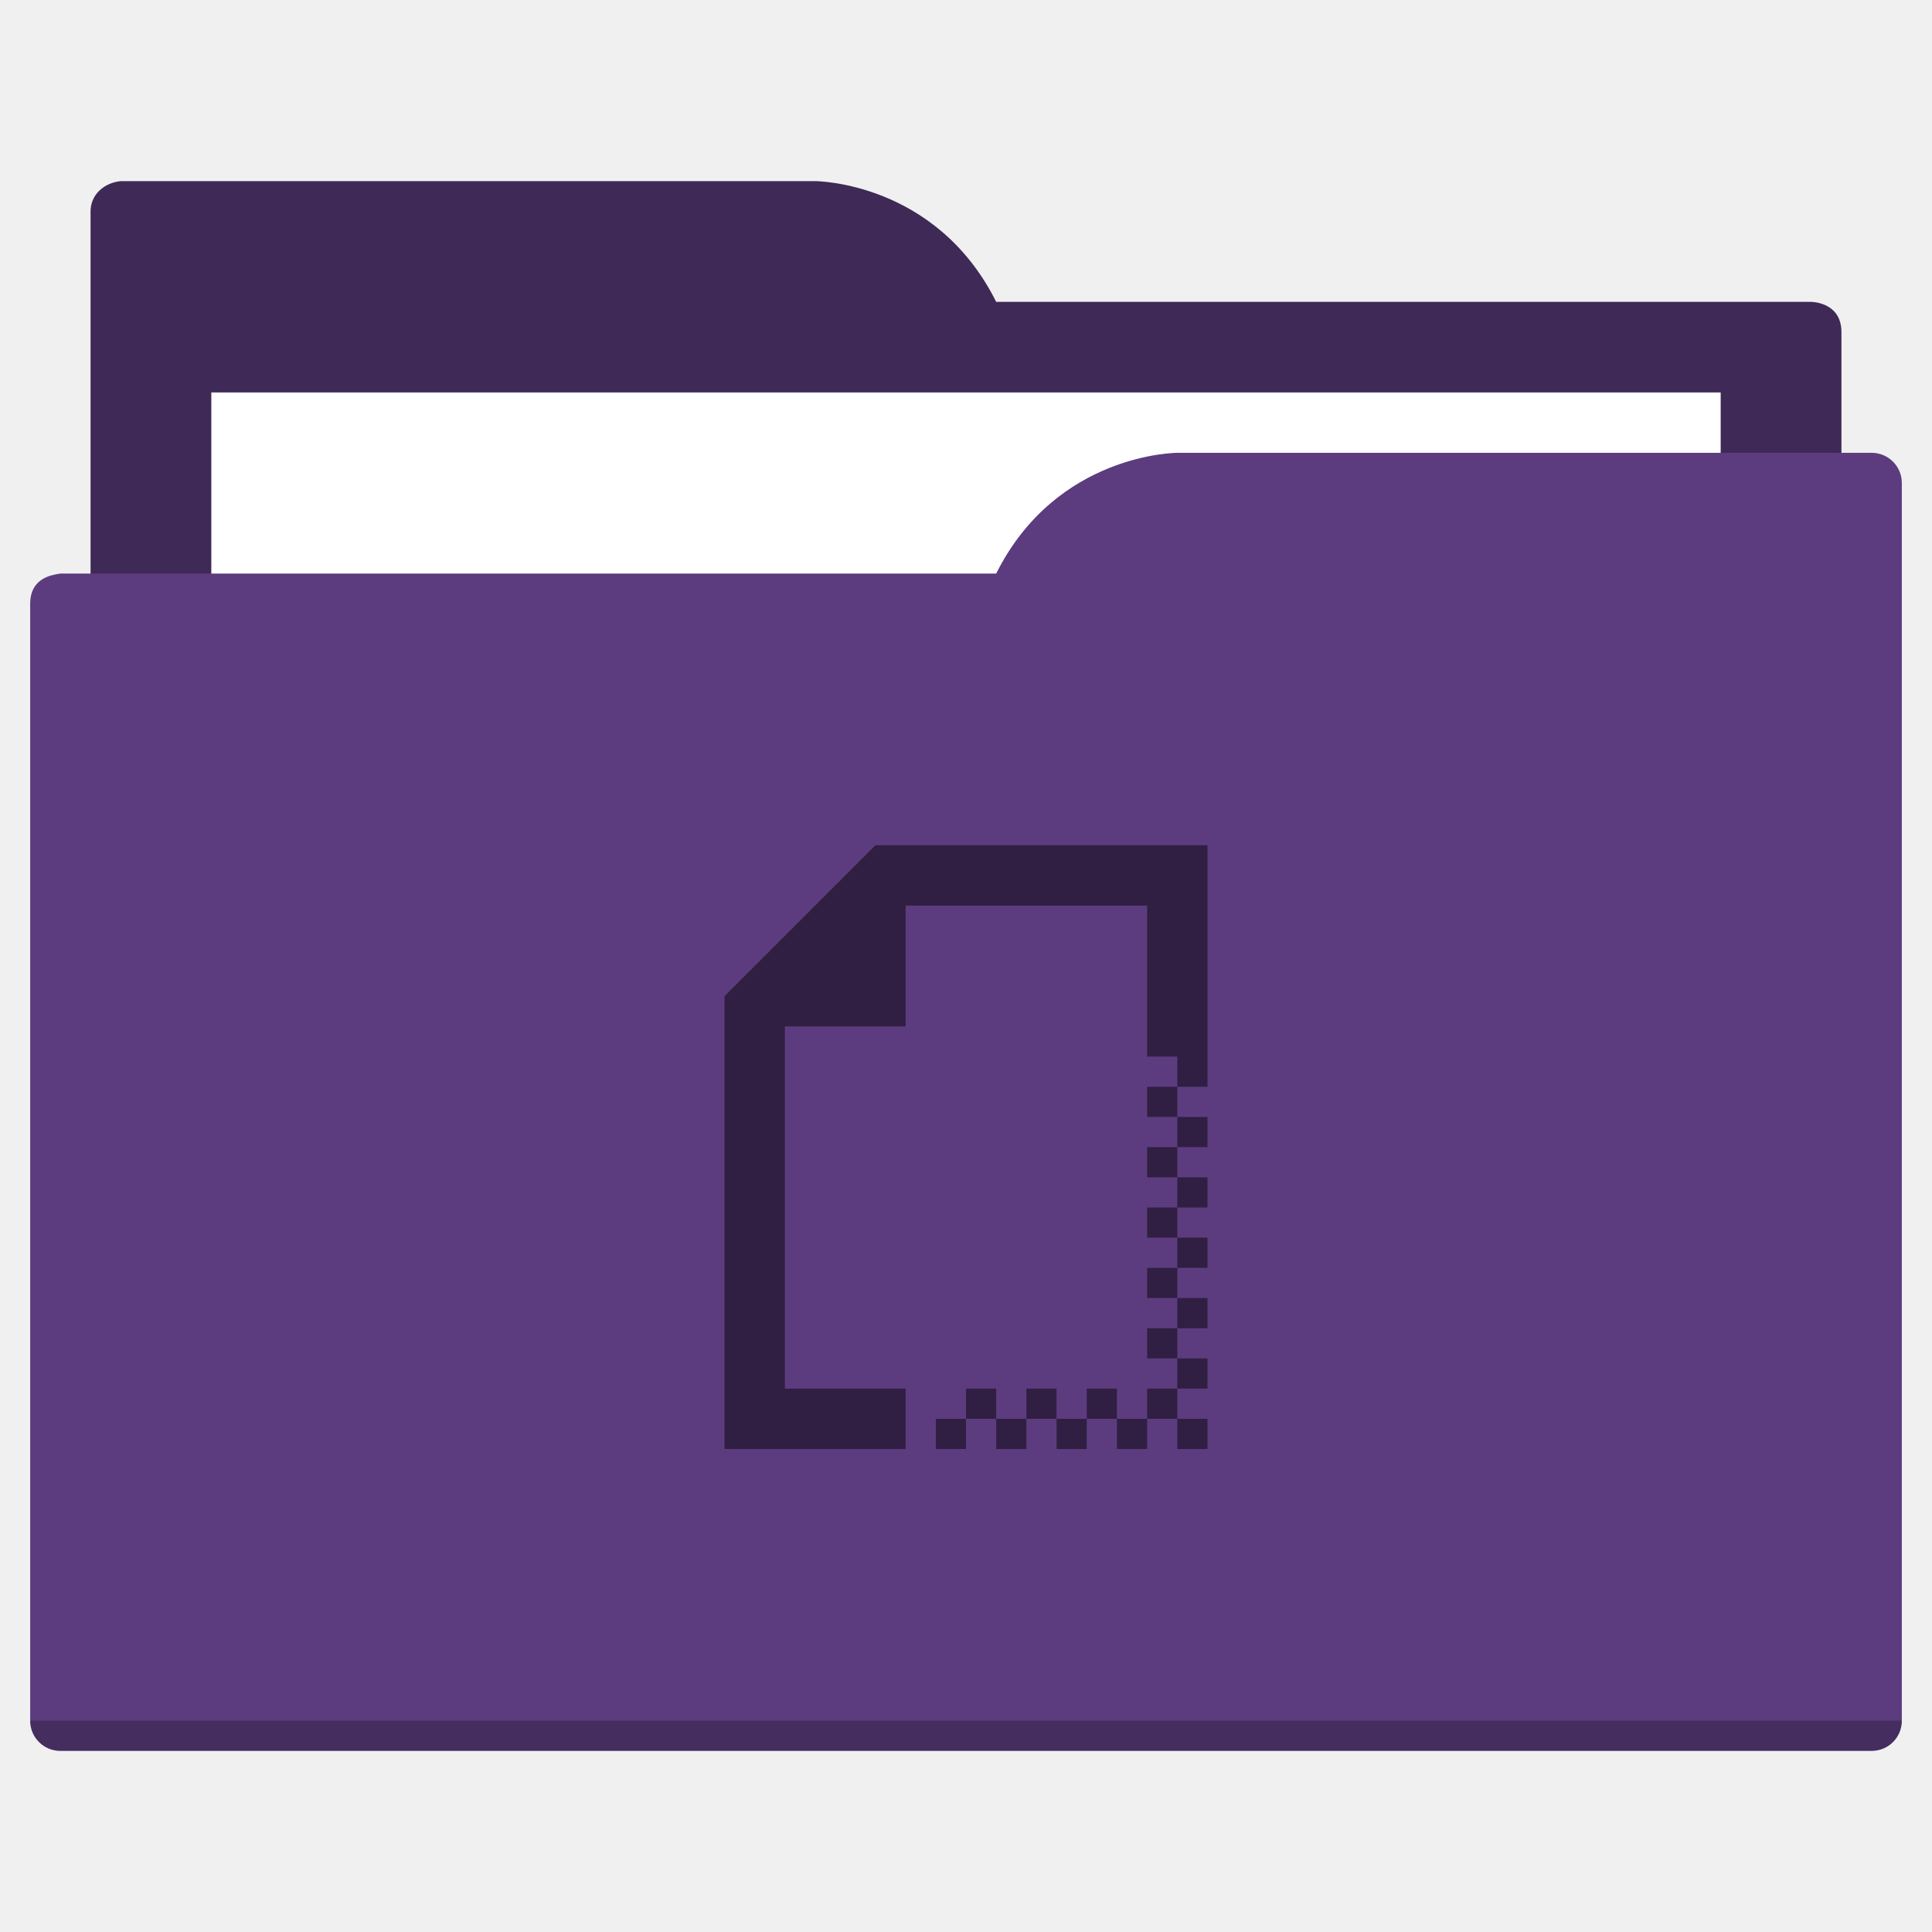
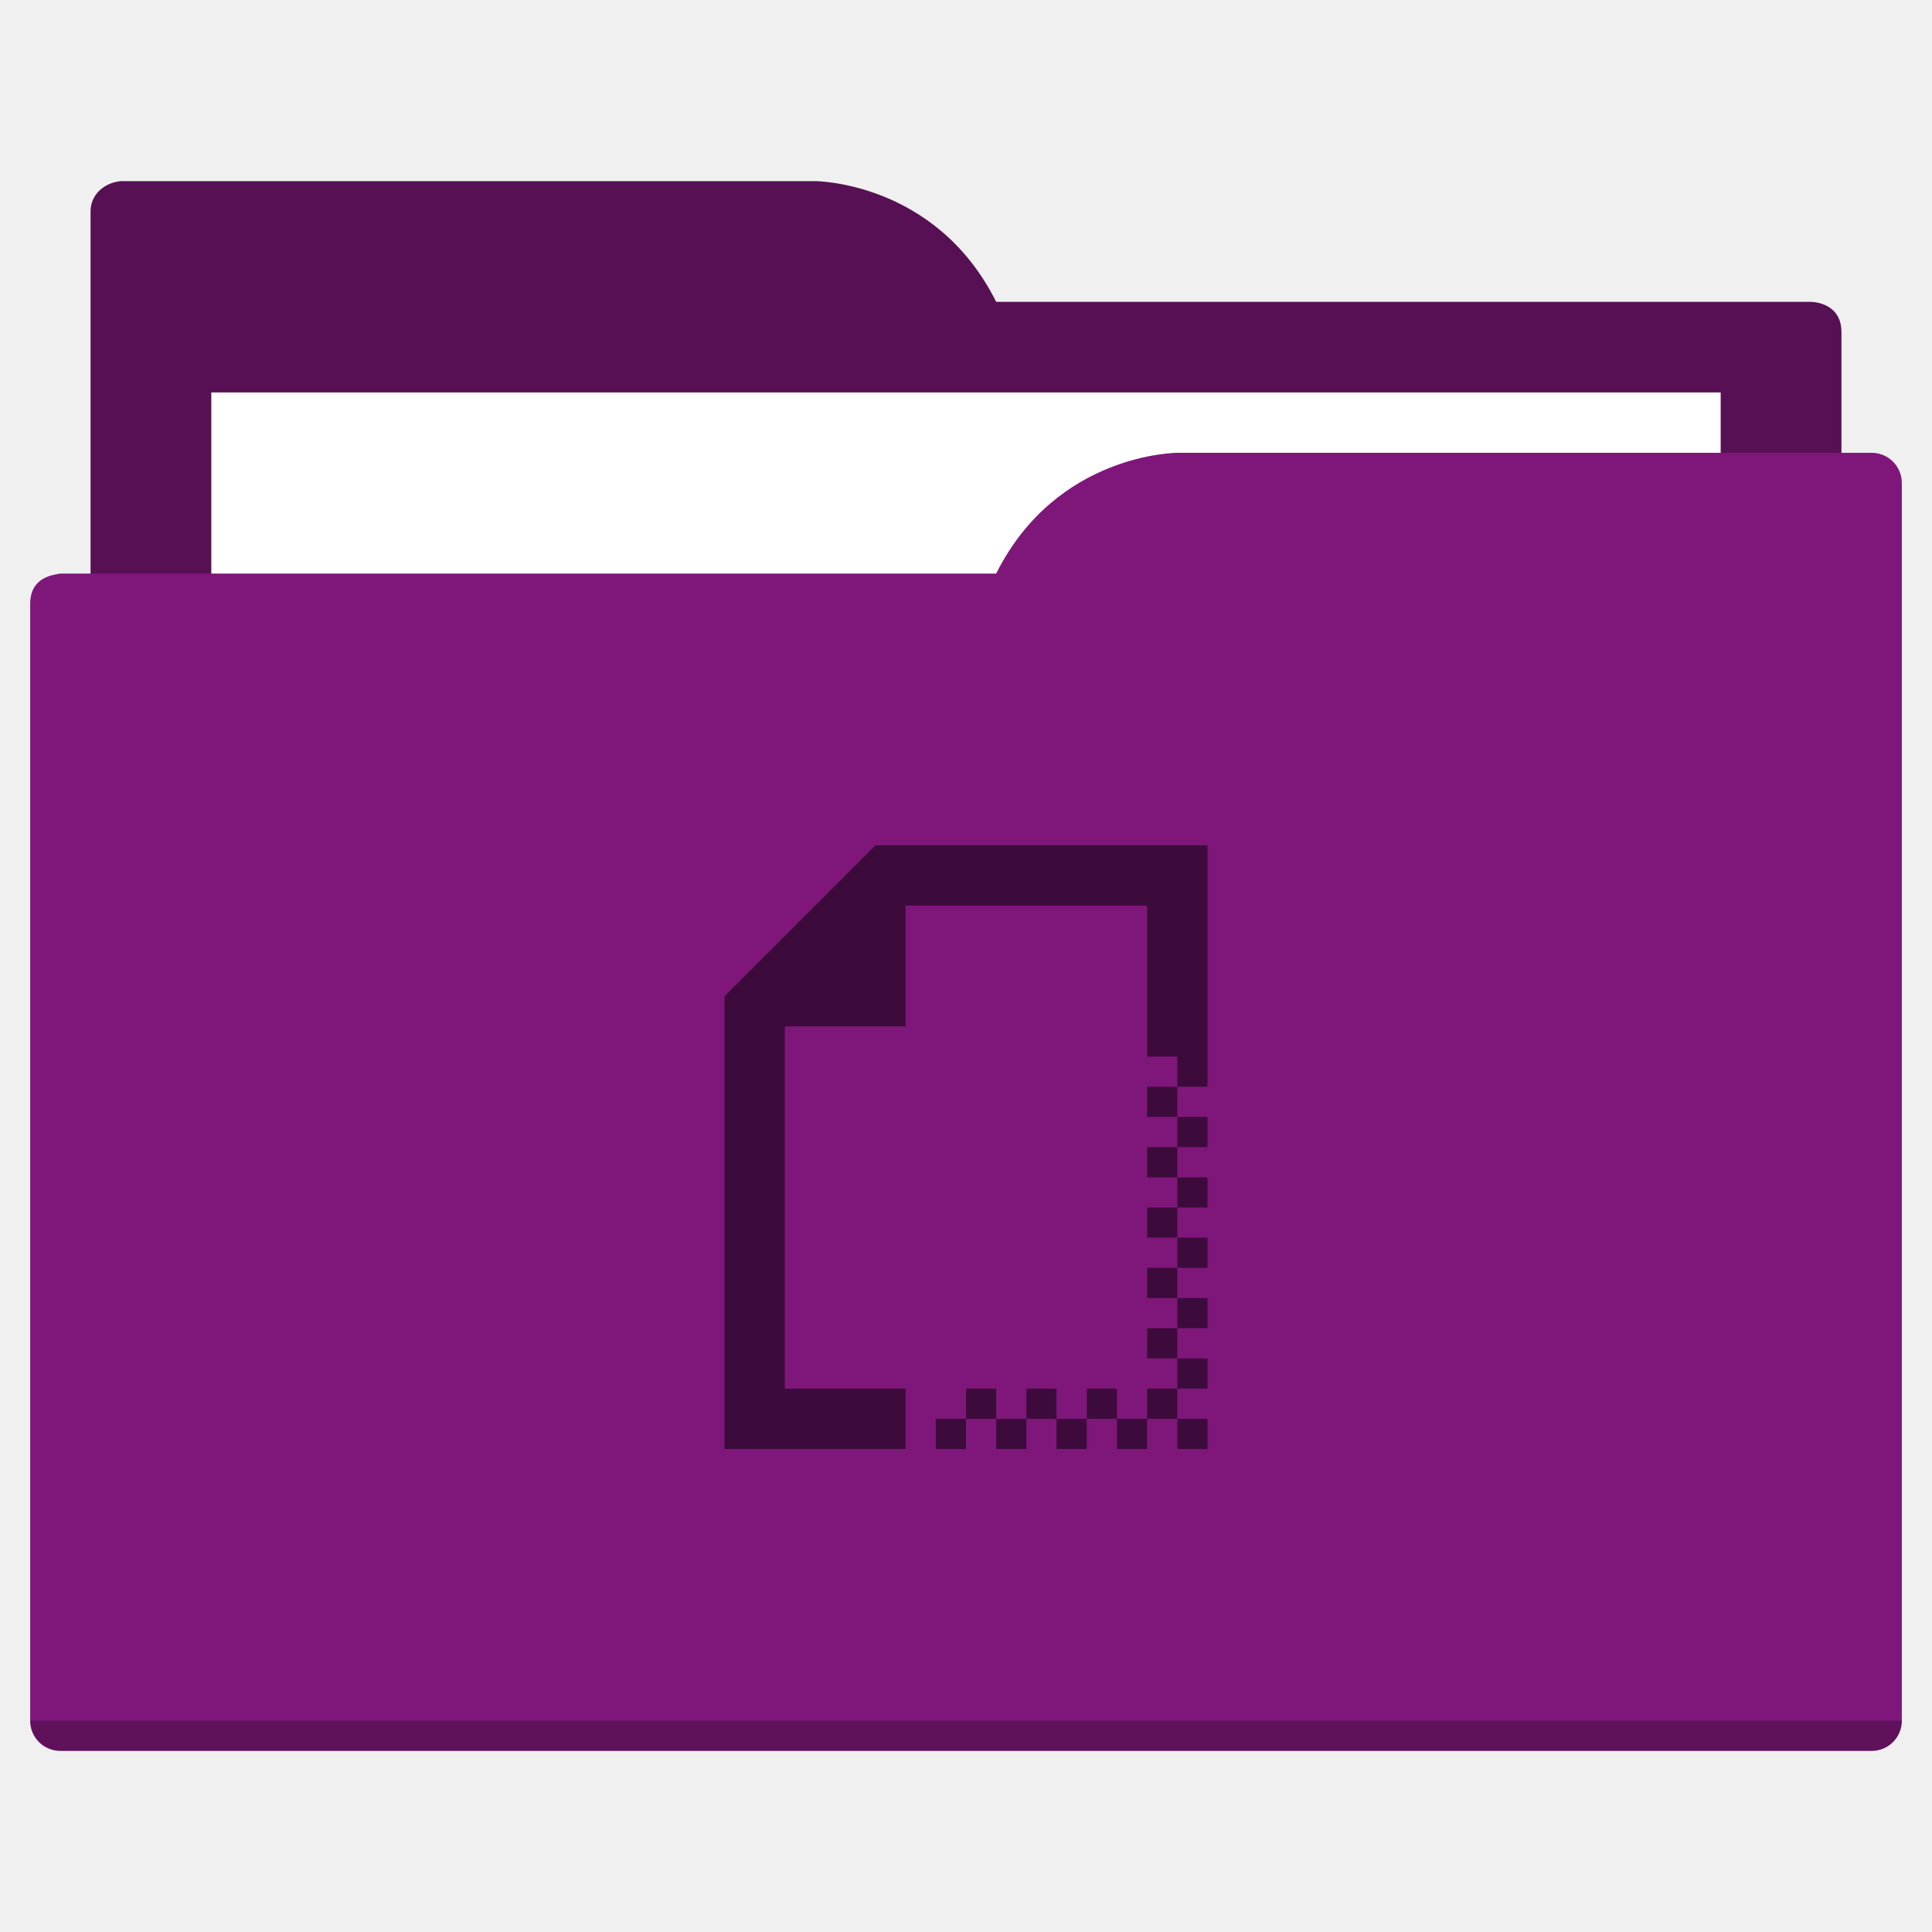
<svg xmlns="http://www.w3.org/2000/svg" width="64" height="64" id="svg5453" version="1.1" viewBox="0 0 64 64">
  <defs id="defs5455" />
  <g id="layer1" transform="translate(-384.5714,-483.798)">
-     <path style="fill:#3f2957;fill-opacity:1;fill-rule:evenodd;stroke:none;stroke-width:1px;stroke-linecap:butt;stroke-linejoin:miter;stroke-opacity:1" d="M 4 6 C 3.449 6.055 3 6.446 3 7 L 3 9 L 3 49 L 61 49 L 61 14 L 61 13 L 61 11 C 61 10 60 10 60 10 L 58 10 L 37 10 L 33 10 C 31 6 27 6 27 6 L 5 6 L 4 6 z " transform="translate(384.5714,483.798)" id="folderTab" />
+     <path style="fill:#571054;fill-opacity:1;fill-rule:evenodd;stroke:none;stroke-width:1px;stroke-linecap:butt;stroke-linejoin:miter;stroke-opacity:1" d="M 4 6 C 3.449 6.055 3 6.446 3 7 L 3 9 L 3 49 L 61 49 L 61 14 L 61 13 L 61 11 C 61 10 60 10 60 10 L 58 10 L 37 10 L 33 10 C 31 6 27 6 27 6 L 5 6 L 4 6 z " transform="translate(384.5714,483.798)" id="folderTab" />
    <path style="color:#000000;text-decoration:none;text-decoration-line:none;text-decoration-style:solid;text-decoration-color:#000000;white-space:normal;clip-rule:nonzero;display:inline;overflow:visible;visibility:visible;opacity:1;isolation:auto;mix-blend-mode:normal;color-interpolation:sRGB;color-interpolation-filters:linearRGB;solid-color:#000000;solid-opacity:1;fill:#ffffff;fill-opacity:1;fill-rule:nonzero;stroke:none;stroke-width:1;stroke-linecap:butt;stroke-linejoin:miter;stroke-miterlimit:4;stroke-dasharray:none;stroke-dashoffset:0;stroke-opacity:1;color-rendering:auto;image-rendering:auto;shape-rendering:auto;text-rendering:auto;enable-background:accumulate" d="m 391.571,496.798 50,0 0,32 -50,0 z" id="folderPaper" />
-     <path style="fill:#5c3c7f;fill-opacity:1;fill-rule:evenodd;stroke:none;stroke-width:1px;stroke-linecap:butt;stroke-linejoin:miter;stroke-opacity:1" d="M 39 15 C 39 15 35 15 33 19 L 29 19 L 4 19 L 2 19 C 2 19 1.868 19.017 1.711 19.059 C 1.665 19.073 1.619 19.081 1.576 19.102 C 1.302 19.211 1 19.445 1 20 L 1 22 L 1 23 L 1 57 C 1 57.554 1.446 58 2 58 L 62 58 C 62.554 58 63 57.554 63 57 L 63 18 L 63 16 C 63 15.446 62.554 15 62 15 L 61 15 L 39 15 z " transform="translate(384.5714,483.798)" id="folderFront" />
+     <path style="fill:#7f177b;fill-opacity:1;fill-rule:evenodd;stroke:none;stroke-width:1px;stroke-linecap:butt;stroke-linejoin:miter;stroke-opacity:1" d="M 39 15 C 39 15 35 15 33 19 L 29 19 L 4 19 L 2 19 C 2 19 1.868 19.017 1.711 19.059 C 1.665 19.073 1.619 19.081 1.576 19.102 C 1.302 19.211 1 19.445 1 20 L 1 22 L 1 23 L 1 57 C 1 57.554 1.446 58 2 58 L 62 58 C 62.554 58 63 57.554 63 57 L 63 18 L 63 16 C 63 15.446 62.554 15 62 15 L 61 15 L 39 15 z " transform="translate(384.5714,483.798)" id="folderFront" />
    <path style="opacity:0.25;fill:#000000;fill-opacity:1;stroke:none" d="m 385.571,540.798 c 0,0.554 0.446,1 1,1 l 60,0 c 0.554,0 1,-0.446 1,-1 z" id="folderShadow" />
-     <path style="color:#000000;clip-rule:nonzero;display:inline;overflow:visible;visibility:visible;opacity:1;isolation:auto;mix-blend-mode:normal;color-interpolation:sRGB;color-interpolation-filters:linearRGB;solid-color:#000000;solid-opacity:1;fill:#301f42;fill-opacity:1;fill-rule:nonzero;stroke:none;stroke-width:1;stroke-linecap:butt;stroke-linejoin:miter;stroke-miterlimit:4;stroke-dasharray:none;stroke-dashoffset:0;stroke-opacity:1;color-rendering:auto;image-rendering:auto;shape-rendering:auto;text-rendering:auto;enable-background:accumulate" d="m 29,28 -5,5 0,1 0,2 0,12 6,0 0,-2 -4,0 0,-10 0,-2 4,0 0,-4 2,0 6,0 0,5 1,0 0,1 1,0 0,-1 0,-7 -8,0 -2,0 -1,0 z m 10,8 -1,0 0,1 1,0 0,-1 z m 0,1 0,1 1,0 0,-1 -1,0 z m 0,1 -1,0 0,1 1,0 0,-1 z m 0,1 0,1 1,0 0,-1 -1,0 z m 0,1 -1,0 0,1 1,0 0,-1 z m 0,1 0,1 1,0 0,-1 -1,0 z m 0,1 -1,0 0,1 1,0 0,-1 z m 0,1 0,1 1,0 0,-1 -1,0 z m 0,1 -1,0 0,1 1,0 0,-1 z m 0,1 0,1 1,0 0,-1 -1,0 z m 0,1 -1,0 0,1 1,0 0,-1 z m 0,1 0,1 1,0 0,-1 -1,0 z m -1,0 -1,0 0,1 1,0 0,-1 z m -1,0 0,-1 -1,0 0,1 1,0 z m -1,0 -1,0 0,1 1,0 0,-1 z m -1,0 0,-1 -1,0 0,1 1,0 z m -1,0 -1,0 0,1 1,0 0,-1 z m -1,0 0,-1 -1,0 0,1 1,0 z m -1,0 -1,0 0,1 1,0 0,-1 z" transform="translate(384.5714,483.798)" id="folderGlyph" />
-     <rect style="color:#000000;clip-rule:nonzero;display:inline;overflow:visible;visibility:visible;opacity:1;isolation:auto;mix-blend-mode:normal;color-interpolation:sRGB;color-interpolation-filters:linearRGB;solid-color:#000000;solid-opacity:1;fill:#3f2957;fill-opacity:1;fill-rule:nonzero;stroke:none;stroke-width:1;stroke-linecap:butt;stroke-linejoin:miter;stroke-miterlimit:4;stroke-dasharray:none;stroke-dashoffset:0;stroke-opacity:1;color-rendering:auto;image-rendering:auto;shape-rendering:auto;text-rendering:auto;enable-background:accumulate" id="rect4157" width="5" height="5" x="377.571" y="483.798" />
-     <rect style="color:#000000;clip-rule:nonzero;display:inline;overflow:visible;visibility:visible;opacity:1;isolation:auto;mix-blend-mode:normal;color-interpolation:sRGB;color-interpolation-filters:linearRGB;solid-color:#000000;solid-opacity:1;fill:#5c3c7f;fill-opacity:1;fill-rule:nonzero;stroke:none;stroke-width:1;stroke-linecap:butt;stroke-linejoin:miter;stroke-miterlimit:4;stroke-dasharray:none;stroke-dashoffset:0;stroke-opacity:1;color-rendering:auto;image-rendering:auto;shape-rendering:auto;text-rendering:auto;enable-background:accumulate" id="rect4157-5" width="5" height="5" x="377.571" y="491.798" />
-     <rect style="color:#000000;clip-rule:nonzero;display:inline;overflow:visible;visibility:visible;opacity:1;isolation:auto;mix-blend-mode:normal;color-interpolation:sRGB;color-interpolation-filters:linearRGB;solid-color:#000000;solid-opacity:1;fill:#301f42;fill-opacity:1;fill-rule:nonzero;stroke:none;stroke-width:1;stroke-linecap:butt;stroke-linejoin:miter;stroke-miterlimit:4;stroke-dasharray:none;stroke-dashoffset:0;stroke-opacity:1;color-rendering:auto;image-rendering:auto;shape-rendering:auto;text-rendering:auto;enable-background:accumulate" id="rect4157-8" width="5" height="5" x="377.571" y="499.798" />
+     <path style="color:#000000;clip-rule:nonzero;display:inline;overflow:visible;visibility:visible;opacity:1;isolation:auto;mix-blend-mode:normal;color-interpolation:sRGB;color-interpolation-filters:linearRGB;solid-color:#000000;solid-opacity:1;fill:#3d0b3b;fill-opacity:1;fill-rule:nonzero;stroke:none;stroke-width:1;stroke-linecap:butt;stroke-linejoin:miter;stroke-miterlimit:4;stroke-dasharray:none;stroke-dashoffset:0;stroke-opacity:1;color-rendering:auto;image-rendering:auto;shape-rendering:auto;text-rendering:auto;enable-background:accumulate" d="m 29,28 -5,5 0,1 0,2 0,12 6,0 0,-2 -4,0 0,-10 0,-2 4,0 0,-4 2,0 6,0 0,5 1,0 0,1 1,0 0,-1 0,-7 -8,0 -2,0 -1,0 z m 10,8 -1,0 0,1 1,0 0,-1 z m 0,1 0,1 1,0 0,-1 -1,0 z m 0,1 -1,0 0,1 1,0 0,-1 z m 0,1 0,1 1,0 0,-1 -1,0 z m 0,1 -1,0 0,1 1,0 0,-1 z m 0,1 0,1 1,0 0,-1 -1,0 z m 0,1 -1,0 0,1 1,0 0,-1 z m 0,1 0,1 1,0 0,-1 -1,0 z m 0,1 -1,0 0,1 1,0 0,-1 z m 0,1 0,1 1,0 0,-1 -1,0 z m 0,1 -1,0 0,1 1,0 0,-1 z m 0,1 0,1 1,0 0,-1 -1,0 z m -1,0 -1,0 0,1 1,0 0,-1 z m -1,0 0,-1 -1,0 0,1 1,0 z m -1,0 -1,0 0,1 1,0 0,-1 z m -1,0 0,-1 -1,0 0,1 1,0 z m -1,0 -1,0 0,1 1,0 0,-1 z m -1,0 0,-1 -1,0 0,1 1,0 z m -1,0 -1,0 0,1 1,0 0,-1 z" transform="translate(384.5714,483.798)" id="folderGlyph" />
+     <rect style="color:#000000;clip-rule:nonzero;display:inline;overflow:visible;visibility:visible;opacity:1;isolation:auto;mix-blend-mode:normal;color-interpolation:sRGB;color-interpolation-filters:linearRGB;solid-color:#000000;solid-opacity:1;fill:#571054;fill-opacity:1;fill-rule:nonzero;stroke:none;stroke-width:1;stroke-linecap:butt;stroke-linejoin:miter;stroke-miterlimit:4;stroke-dasharray:none;stroke-dashoffset:0;stroke-opacity:1;color-rendering:auto;image-rendering:auto;shape-rendering:auto;text-rendering:auto;enable-background:accumulate" id="rect4157" width="5" height="5" x="377.571" y="483.798" />
+     <rect style="color:#000000;clip-rule:nonzero;display:inline;overflow:visible;visibility:visible;opacity:1;isolation:auto;mix-blend-mode:normal;color-interpolation:sRGB;color-interpolation-filters:linearRGB;solid-color:#000000;solid-opacity:1;fill:#7f177b;fill-opacity:1;fill-rule:nonzero;stroke:none;stroke-width:1;stroke-linecap:butt;stroke-linejoin:miter;stroke-miterlimit:4;stroke-dasharray:none;stroke-dashoffset:0;stroke-opacity:1;color-rendering:auto;image-rendering:auto;shape-rendering:auto;text-rendering:auto;enable-background:accumulate" id="rect4157-5" width="5" height="5" x="377.571" y="491.798" />
+     <rect style="color:#000000;clip-rule:nonzero;display:inline;overflow:visible;visibility:visible;opacity:1;isolation:auto;mix-blend-mode:normal;color-interpolation:sRGB;color-interpolation-filters:linearRGB;solid-color:#000000;solid-opacity:1;fill:#3d0b3b;fill-opacity:1;fill-rule:nonzero;stroke:none;stroke-width:1;stroke-linecap:butt;stroke-linejoin:miter;stroke-miterlimit:4;stroke-dasharray:none;stroke-dashoffset:0;stroke-opacity:1;color-rendering:auto;image-rendering:auto;shape-rendering:auto;text-rendering:auto;enable-background:accumulate" id="rect4157-8" width="5" height="5" x="377.571" y="499.798" />
  </g>
</svg>
